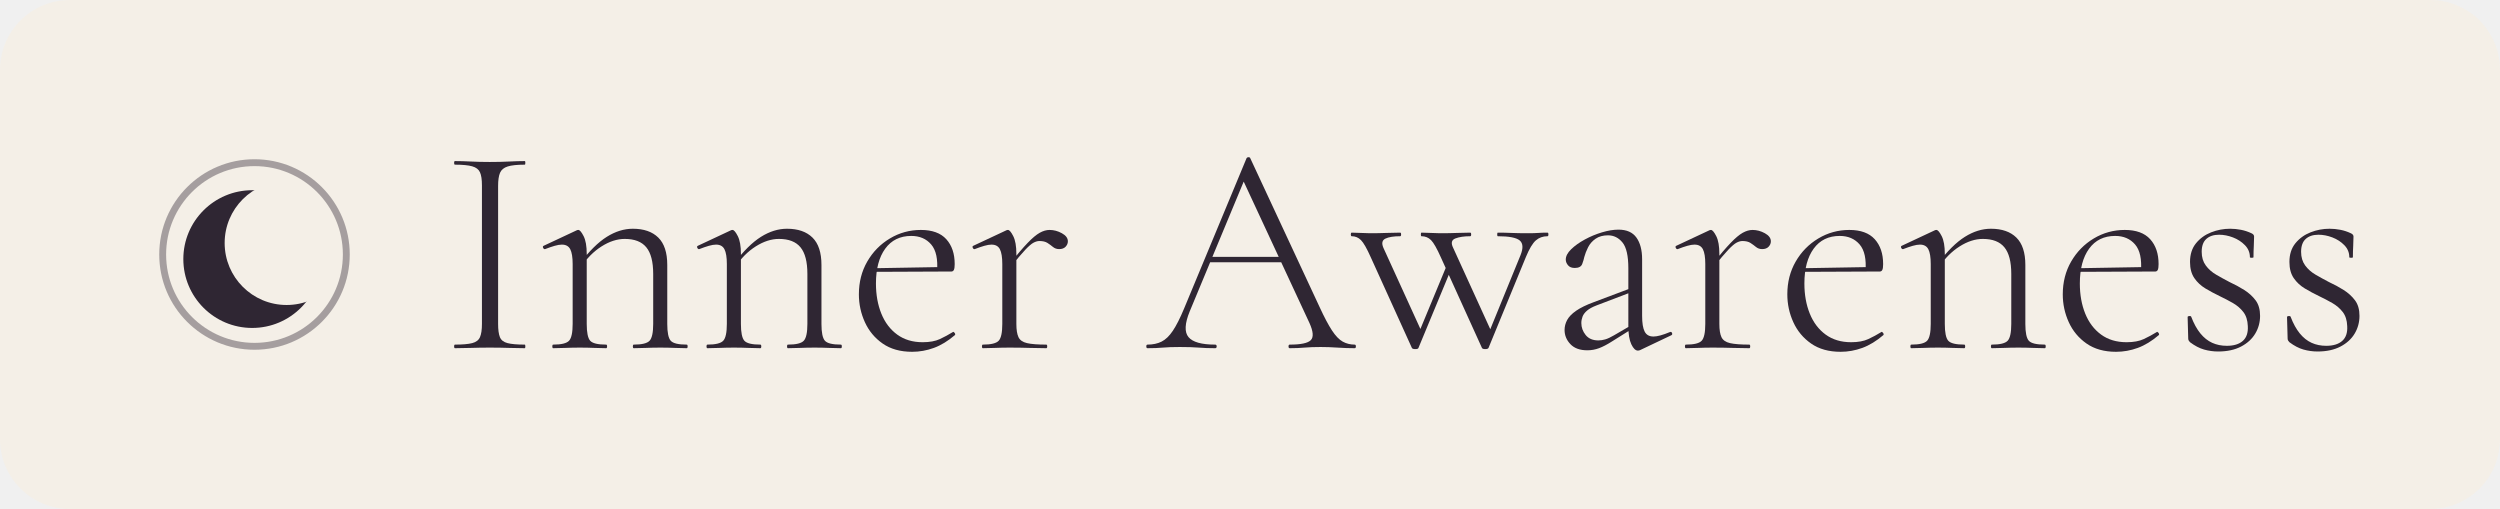
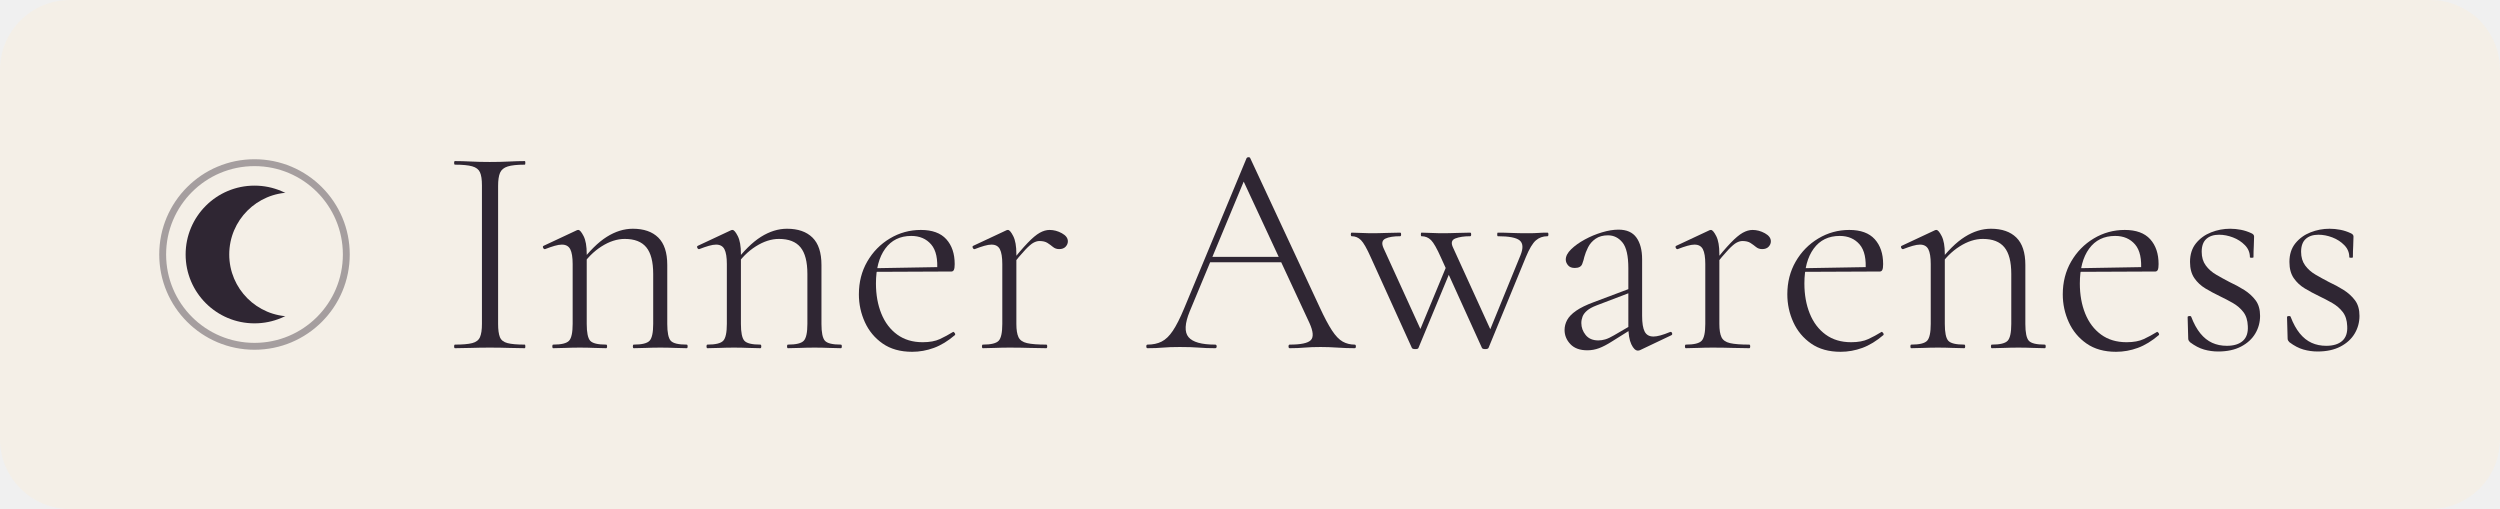
<svg xmlns="http://www.w3.org/2000/svg" width="1002" height="204" viewBox="0 0 1002 204" fill="none">
  <rect x="0" y="0" width="1002" height="204" rx="28" fill="#F4EFE7" />
  <g transform="translate(56 56.00) scale(0.92)">
    <defs>
      <mask id="crescent-1" maskUnits="userSpaceOnUse" x="0" y="0" width="100" height="100">
        <rect x="0" y="0" width="100" height="100" fill="black" />
-         <circle cx="49" cy="52" r="30" fill="white" />
-         <circle cx="64" cy="45" r="27" fill="black" />
+         <circle cx="50" cy="50" r="30" fill="white" />
+         <circle cx="66" cy="50" r="27" fill="black" />
      </mask>
    </defs>
    <circle cx="50" cy="50" r="40" fill="none" stroke="#2F2633" stroke-width="3" opacity="0.4" />
    <rect x="0" y="0" width="100" height="100" fill="#2F2633" mask="url(#crescent-1)" />
  </g>
  <g transform="translate(182.00 63.00)" fill="#2F2633">
    <g transform="translate(-5.400 76.560) scale(0.12 -0.12)">
      <path transform="translate(0 0)" d="M192 81Q192 52 198 37Q204 22 223.5 17Q243 12 281 12Q283 12 283 6Q283 0 281 0Q257 0 228 1Q199 2 164 2Q131 2 101.5 1Q72 0 48 0Q45 0 45 6Q45 12 48 12Q86 12 105.5 17Q125 22 131.5 37Q138 52 138 81L138 544Q138 573 131.5 587.5Q125 602 105.5 607.5Q86 613 48 613Q45 613 45 619Q45 625 48 625Q72 625 101.5 623.5Q131 622 164 622Q199 622 228.5 623.5Q258 625 281 625Q283 625 283 619Q283 613 281 613Q243 613 224 607Q205 601 198.5 586Q192 571 192 542Z" />
      <path transform="translate(330 0)" d="M315 0Q312 0 312 6Q312 12 315 12Q356 12 368 25Q380 38 380 81L380 248Q380 309 357 337Q334 365 285 365Q247 365 207.5 340Q168 315 139 271L135 283Q182 345 225 372Q268 399 312 399Q367 399 397 369.5Q427 340 427 278L427 81Q427 38 438.5 25Q450 12 492 12Q495 12 495 6Q495 0 492 0Q475 0 452 1Q429 2 404 2Q379 2 355.5 1Q332 0 315 0ZM46 0Q43 0 43 6Q43 12 46 12Q87 12 99 25Q111 38 111 81L111 281Q111 315 103 330.5Q95 346 75 346Q65 346 51 342Q37 338 19 331Q15 330 12.5 335Q10 340 14 342L125 394Q127 395 130 395Q137 395 147.5 374.5Q158 354 158 315L158 81Q158 38 169.5 25Q181 12 223 12Q226 12 226 6Q226 0 223 0Q206 0 183 1Q160 2 135 2Q110 2 86.5 1Q63 0 46 0Z" />
      <path transform="translate(845 0)" d="M315 0Q312 0 312 6Q312 12 315 12Q356 12 368 25Q380 38 380 81L380 248Q380 309 357 337Q334 365 285 365Q247 365 207.5 340Q168 315 139 271L135 283Q182 345 225 372Q268 399 312 399Q367 399 397 369.5Q427 340 427 278L427 81Q427 38 438.5 25Q450 12 492 12Q495 12 495 6Q495 0 492 0Q475 0 452 1Q429 2 404 2Q379 2 355.5 1Q332 0 315 0ZM46 0Q43 0 43 6Q43 12 46 12Q87 12 99 25Q111 38 111 81L111 281Q111 315 103 330.5Q95 346 75 346Q65 346 51 342Q37 338 19 331Q15 330 12.5 335Q10 340 14 342L125 394Q127 395 130 395Q137 395 147.5 374.5Q158 354 158 315L158 81Q158 38 169.5 25Q181 12 223 12Q226 12 226 6Q226 0 223 0Q206 0 183 1Q160 2 135 2Q110 2 86.5 1Q63 0 46 0Z" />
      <path transform="translate(1360 0)" d="M215 -12Q156 -12 116.5 15.5Q77 43 57 87Q37 131 37 180Q37 241 65 289.5Q93 338 140.5 366.5Q188 395 244 395Q301 395 329 364Q357 333 357 281Q357 268 354.5 262Q352 256 345 256L298 256Q303 318 278.5 346.5Q254 375 212 375Q156 375 125 332.5Q94 290 94 216Q94 160 112 115.5Q130 71 165 45.5Q200 20 250 20Q285 20 307.5 30.5Q330 41 351 54Q353 56 356.5 51.5Q360 47 358 44Q323 14 287.5 1Q252 -12 215 -12ZM81 255L80 267L308 271L308 256Z" />
      <path transform="translate(1765 0)" d="M139 271L135 281Q172 327 195.5 351.5Q219 376 236 385.5Q253 395 269 395Q290 395 310 384Q330 373 330 357Q330 347 322.5 339Q315 331 301 331Q289 331 280.5 338Q272 345 262 351.5Q252 358 235 358Q226 358 215.5 352.5Q205 347 187.5 328.5Q170 310 139 271ZM46 0Q43 0 43 6Q43 12 46 12Q87 12 99 25Q111 38 111 81L111 281Q111 315 103 330.5Q95 346 75 346Q65 346 51 342Q37 338 19 331Q15 330 12.5 335Q10 340 14 342L125 394Q127 395 130 395Q137 395 147.5 374.5Q158 354 158 315L158 81Q158 52 165 37Q172 22 193.5 17Q215 12 258 12Q261 12 261 6Q261 0 258 0Q234 0 202 1Q170 2 135 2Q110 2 86.5 1Q63 0 46 0Z" />
      <path transform="translate(2359 0)" d="M200 287L209 305L468 305L475 287ZM694 12Q698 12 698 6Q698 0 694 0Q666 0 636.5 2Q607 4 580 4Q549 4 526.5 2Q504 0 477 0Q473 0 473 6Q473 12 477 12Q533 12 547.5 27Q562 42 543 84L317 570L336 587L143 123Q118 62 139 37Q160 12 228 12Q233 12 233 6Q233 0 228 0Q198 0 173 2Q148 4 110 4Q75 4 53.5 2Q32 0 2 0Q-2 0 -2 6Q-2 12 2 12Q29 12 49 22Q69 32 86.5 58Q104 84 124 132L333 635Q335 638 339.5 638Q344 638 345 635L577 137Q600 87 618 59.5Q636 32 654 22Q672 12 694 12Z" />
      <path transform="translate(3039 0)" d="M439 1L302 303Q282 348 269 361Q256 374 237 374Q235 374 235 380Q235 386 237 386Q252 386 268.5 385Q285 384 299 384Q332 384 356 385Q380 386 400 386Q403 386 403 380Q403 374 400 374Q369 374 350 366.5Q331 359 343 335L473 50L450 22L568 311Q582 346 565 360Q548 374 492 374Q490 374 490 380Q490 386 492 386Q516 386 537.5 385Q559 384 593 384Q614 384 627 385Q640 386 658 386Q661 386 661 380Q661 374 658 374Q635 374 619 360Q603 346 586 305L461 1Q459 -3 450 -3Q441 -3 439 1ZM205 1L68 303Q48 348 35 361Q22 374 4 374Q1 374 1 380Q1 386 4 386Q18 386 34.5 385Q51 384 65 384Q96 384 120 385Q144 386 166 386Q169 386 169 380Q169 374 166 374Q133 374 116.5 366Q100 358 110 335L240 50L216 22L325 285L339 271L227 1Q226 -3 216.5 -3Q207 -3 205 1Z" />
      <path transform="translate(3694 0)" d="M313 -6Q309 -8 305 -8Q293 -8 283 13Q273 34 273 74L273 267Q273 329 253.5 353Q234 377 205 377Q180 377 163.5 365.5Q147 354 138.5 337Q130 320 126 305Q124 295 119 281.5Q114 268 94 268Q79 268 71.5 277Q64 286 64 296Q64 313 82 330.5Q100 348 127.5 363Q155 378 185 387Q215 396 240 396Q281 396 300 369.5Q319 343 319 297L319 108Q319 72 327.5 55.5Q336 39 357 39Q376 39 412 54Q417 56 419 50.5Q421 45 416 43ZM136 -7Q99 -7 79.5 13.5Q60 34 60 61Q60 78 68.5 94Q77 110 98.5 125Q120 140 158 154L283 201L285 188L167 143Q146 135 135 125.5Q124 116 120 105.5Q116 95 116 84Q116 62 130.5 44Q145 26 173 26Q184 26 196 29.5Q208 33 225 43L292 82L294 70L219 23Q194 7 175 0Q156 -7 136 -7Z" />
      <path transform="translate(4113 0)" d="M139 271L135 281Q172 327 195.5 351.5Q219 376 236 385.5Q253 395 269 395Q290 395 310 384Q330 373 330 357Q330 347 322.5 339Q315 331 301 331Q289 331 280.5 338Q272 345 262 351.5Q252 358 235 358Q226 358 215.5 352.5Q205 347 187.5 328.5Q170 310 139 271ZM46 0Q43 0 43 6Q43 12 46 12Q87 12 99 25Q111 38 111 81L111 281Q111 315 103 330.5Q95 346 75 346Q65 346 51 342Q37 338 19 331Q15 330 12.5 335Q10 340 14 342L125 394Q127 395 130 395Q137 395 147.5 374.5Q158 354 158 315L158 81Q158 52 165 37Q172 22 193.5 17Q215 12 258 12Q261 12 261 6Q261 0 258 0Q234 0 202 1Q170 2 135 2Q110 2 86.5 1Q63 0 46 0Z" />
      <path transform="translate(4461 0)" d="M215 -12Q156 -12 116.5 15.5Q77 43 57 87Q37 131 37 180Q37 241 65 289.5Q93 338 140.5 366.5Q188 395 244 395Q301 395 329 364Q357 333 357 281Q357 268 354.5 262Q352 256 345 256L298 256Q303 318 278.5 346.5Q254 375 212 375Q156 375 125 332.5Q94 290 94 216Q94 160 112 115.5Q130 71 165 45.5Q200 20 250 20Q285 20 307.5 30.5Q330 41 351 54Q353 56 356.5 51.5Q360 47 358 44Q323 14 287.5 1Q252 -12 215 -12ZM81 255L80 267L308 271L308 256Z" />
      <path transform="translate(4866 0)" d="M315 0Q312 0 312 6Q312 12 315 12Q356 12 368 25Q380 38 380 81L380 248Q380 309 357 337Q334 365 285 365Q247 365 207.5 340Q168 315 139 271L135 283Q182 345 225 372Q268 399 312 399Q367 399 397 369.5Q427 340 427 278L427 81Q427 38 438.5 25Q450 12 492 12Q495 12 495 6Q495 0 492 0Q475 0 452 1Q429 2 404 2Q379 2 355.5 1Q332 0 315 0ZM46 0Q43 0 43 6Q43 12 46 12Q87 12 99 25Q111 38 111 81L111 281Q111 315 103 330.5Q95 346 75 346Q65 346 51 342Q37 338 19 331Q15 330 12.5 335Q10 340 14 342L125 394Q127 395 130 395Q137 395 147.5 374.5Q158 354 158 315L158 81Q158 38 169.5 25Q181 12 223 12Q226 12 226 6Q226 0 223 0Q206 0 183 1Q160 2 135 2Q110 2 86.5 1Q63 0 46 0Z" />
      <path transform="translate(5381 0)" d="M215 -12Q156 -12 116.5 15.5Q77 43 57 87Q37 131 37 180Q37 241 65 289.5Q93 338 140.5 366.5Q188 395 244 395Q301 395 329 364Q357 333 357 281Q357 268 354.5 262Q352 256 345 256L298 256Q303 318 278.5 346.5Q254 375 212 375Q156 375 125 332.5Q94 290 94 216Q94 160 112 115.5Q130 71 165 45.5Q200 20 250 20Q285 20 307.5 30.5Q330 41 351 54Q353 56 356.5 51.5Q360 47 358 44Q323 14 287.5 1Q252 -12 215 -12ZM81 255L80 267L308 271L308 256Z" />
      <path transform="translate(5786 0)" d="M96 322Q96 295 109.5 276.5Q123 258 144.5 245.5Q166 233 189 221Q215 209 238 194.5Q261 180 276 160Q291 140 291 108Q291 76 275 49Q259 22 227.5 5.5Q196 -11 151 -11Q127 -11 104 -4.5Q81 2 57 20Q55 22 53 25Q51 28 51 32L49 104Q49 107 54.5 107.5Q60 108 61 105Q74 71 91.5 49.5Q109 28 131 18Q153 8 180 8Q215 8 233.5 24.5Q252 41 250 74Q249 103 235 121Q221 139 200 151Q179 163 156 174Q131 186 108.5 199.5Q86 213 71.5 234Q57 255 57 288Q57 326 77 350.5Q97 375 127.5 387Q158 399 191 399Q209 399 227 395.5Q245 392 262 384Q271 380 271 373Q271 358 270 341Q269 324 269 304Q269 302 263 302Q257 302 257 304Q257 327 240.5 344Q224 361 200.5 370Q177 379 154 379Q127 379 111.5 365Q96 351 96 322Z" />
      <path transform="translate(6118 0)" d="M96 322Q96 295 109.5 276.5Q123 258 144.5 245.5Q166 233 189 221Q215 209 238 194.5Q261 180 276 160Q291 140 291 108Q291 76 275 49Q259 22 227.5 5.5Q196 -11 151 -11Q127 -11 104 -4.5Q81 2 57 20Q55 22 53 25Q51 28 51 32L49 104Q49 107 54.5 107.5Q60 108 61 105Q74 71 91.5 49.5Q109 28 131 18Q153 8 180 8Q215 8 233.5 24.5Q252 41 250 74Q249 103 235 121Q221 139 200 151Q179 163 156 174Q131 186 108.5 199.5Q86 213 71.5 234Q57 255 57 288Q57 326 77 350.5Q97 375 127.5 387Q158 399 191 399Q209 399 227 395.5Q245 392 262 384Q271 380 271 373Q271 358 270 341Q269 324 269 304Q269 302 263 302Q257 302 257 304Q257 327 240.5 344Q224 361 200.5 370Q177 379 154 379Q127 379 111.5 365Q96 351 96 322Z" />
    </g>
  </g>
</svg>
